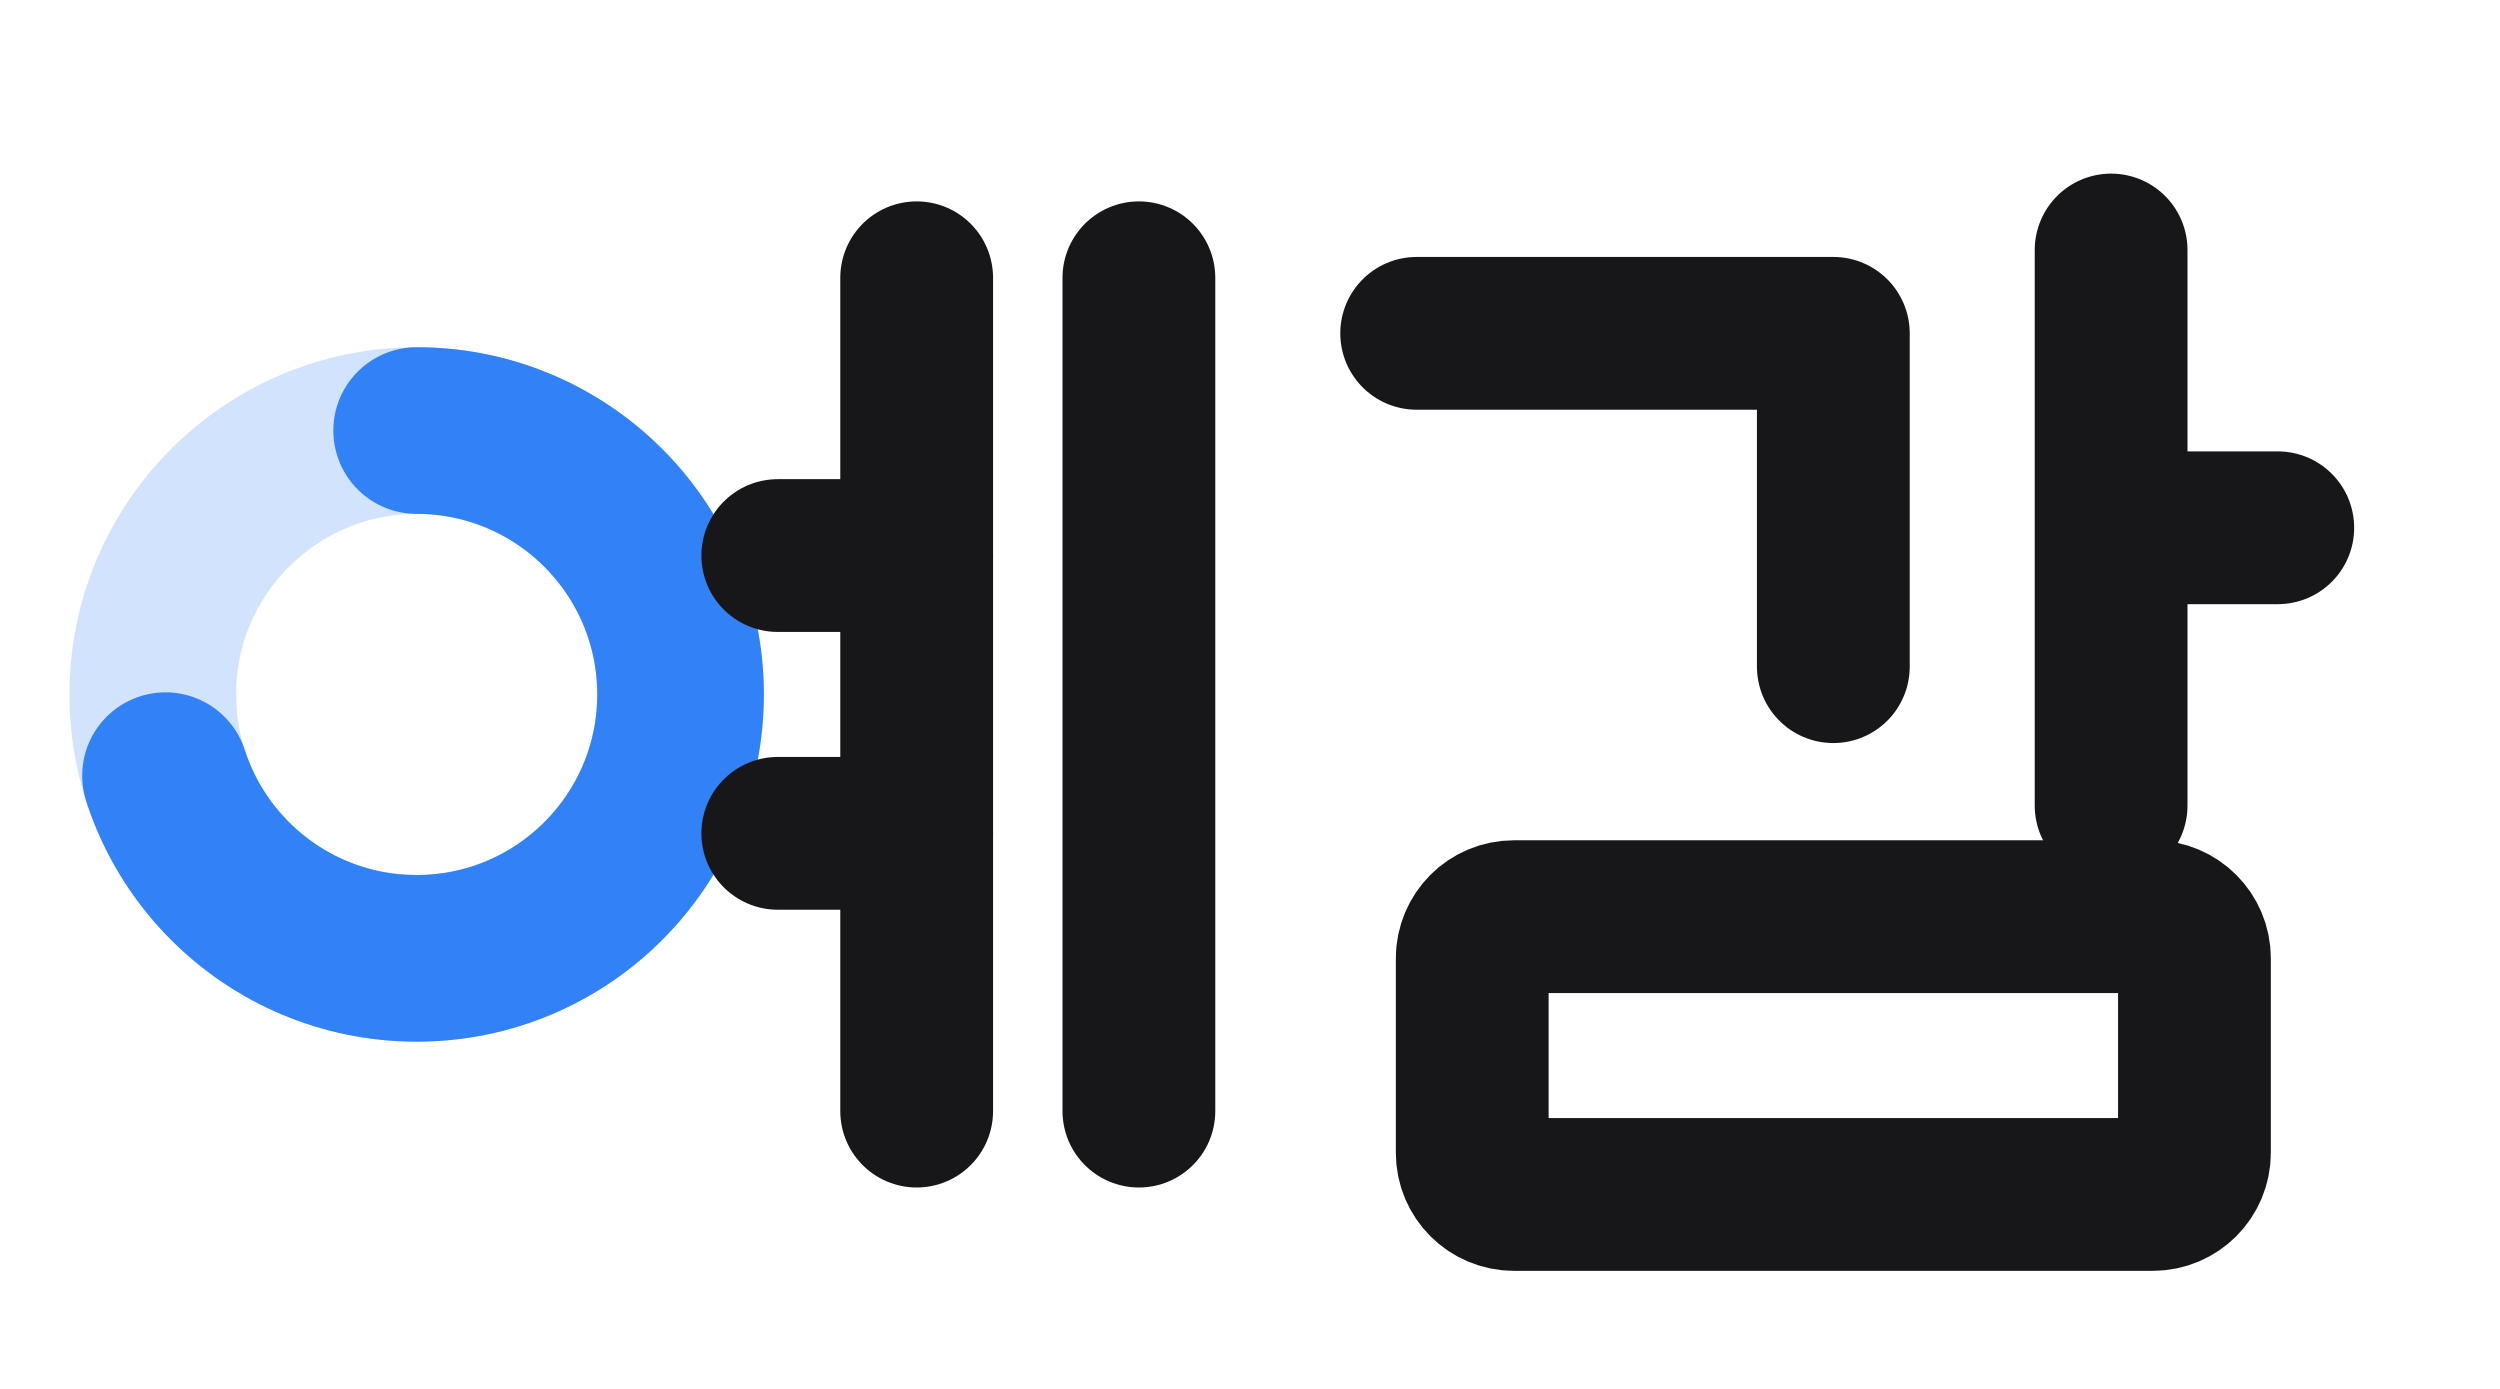
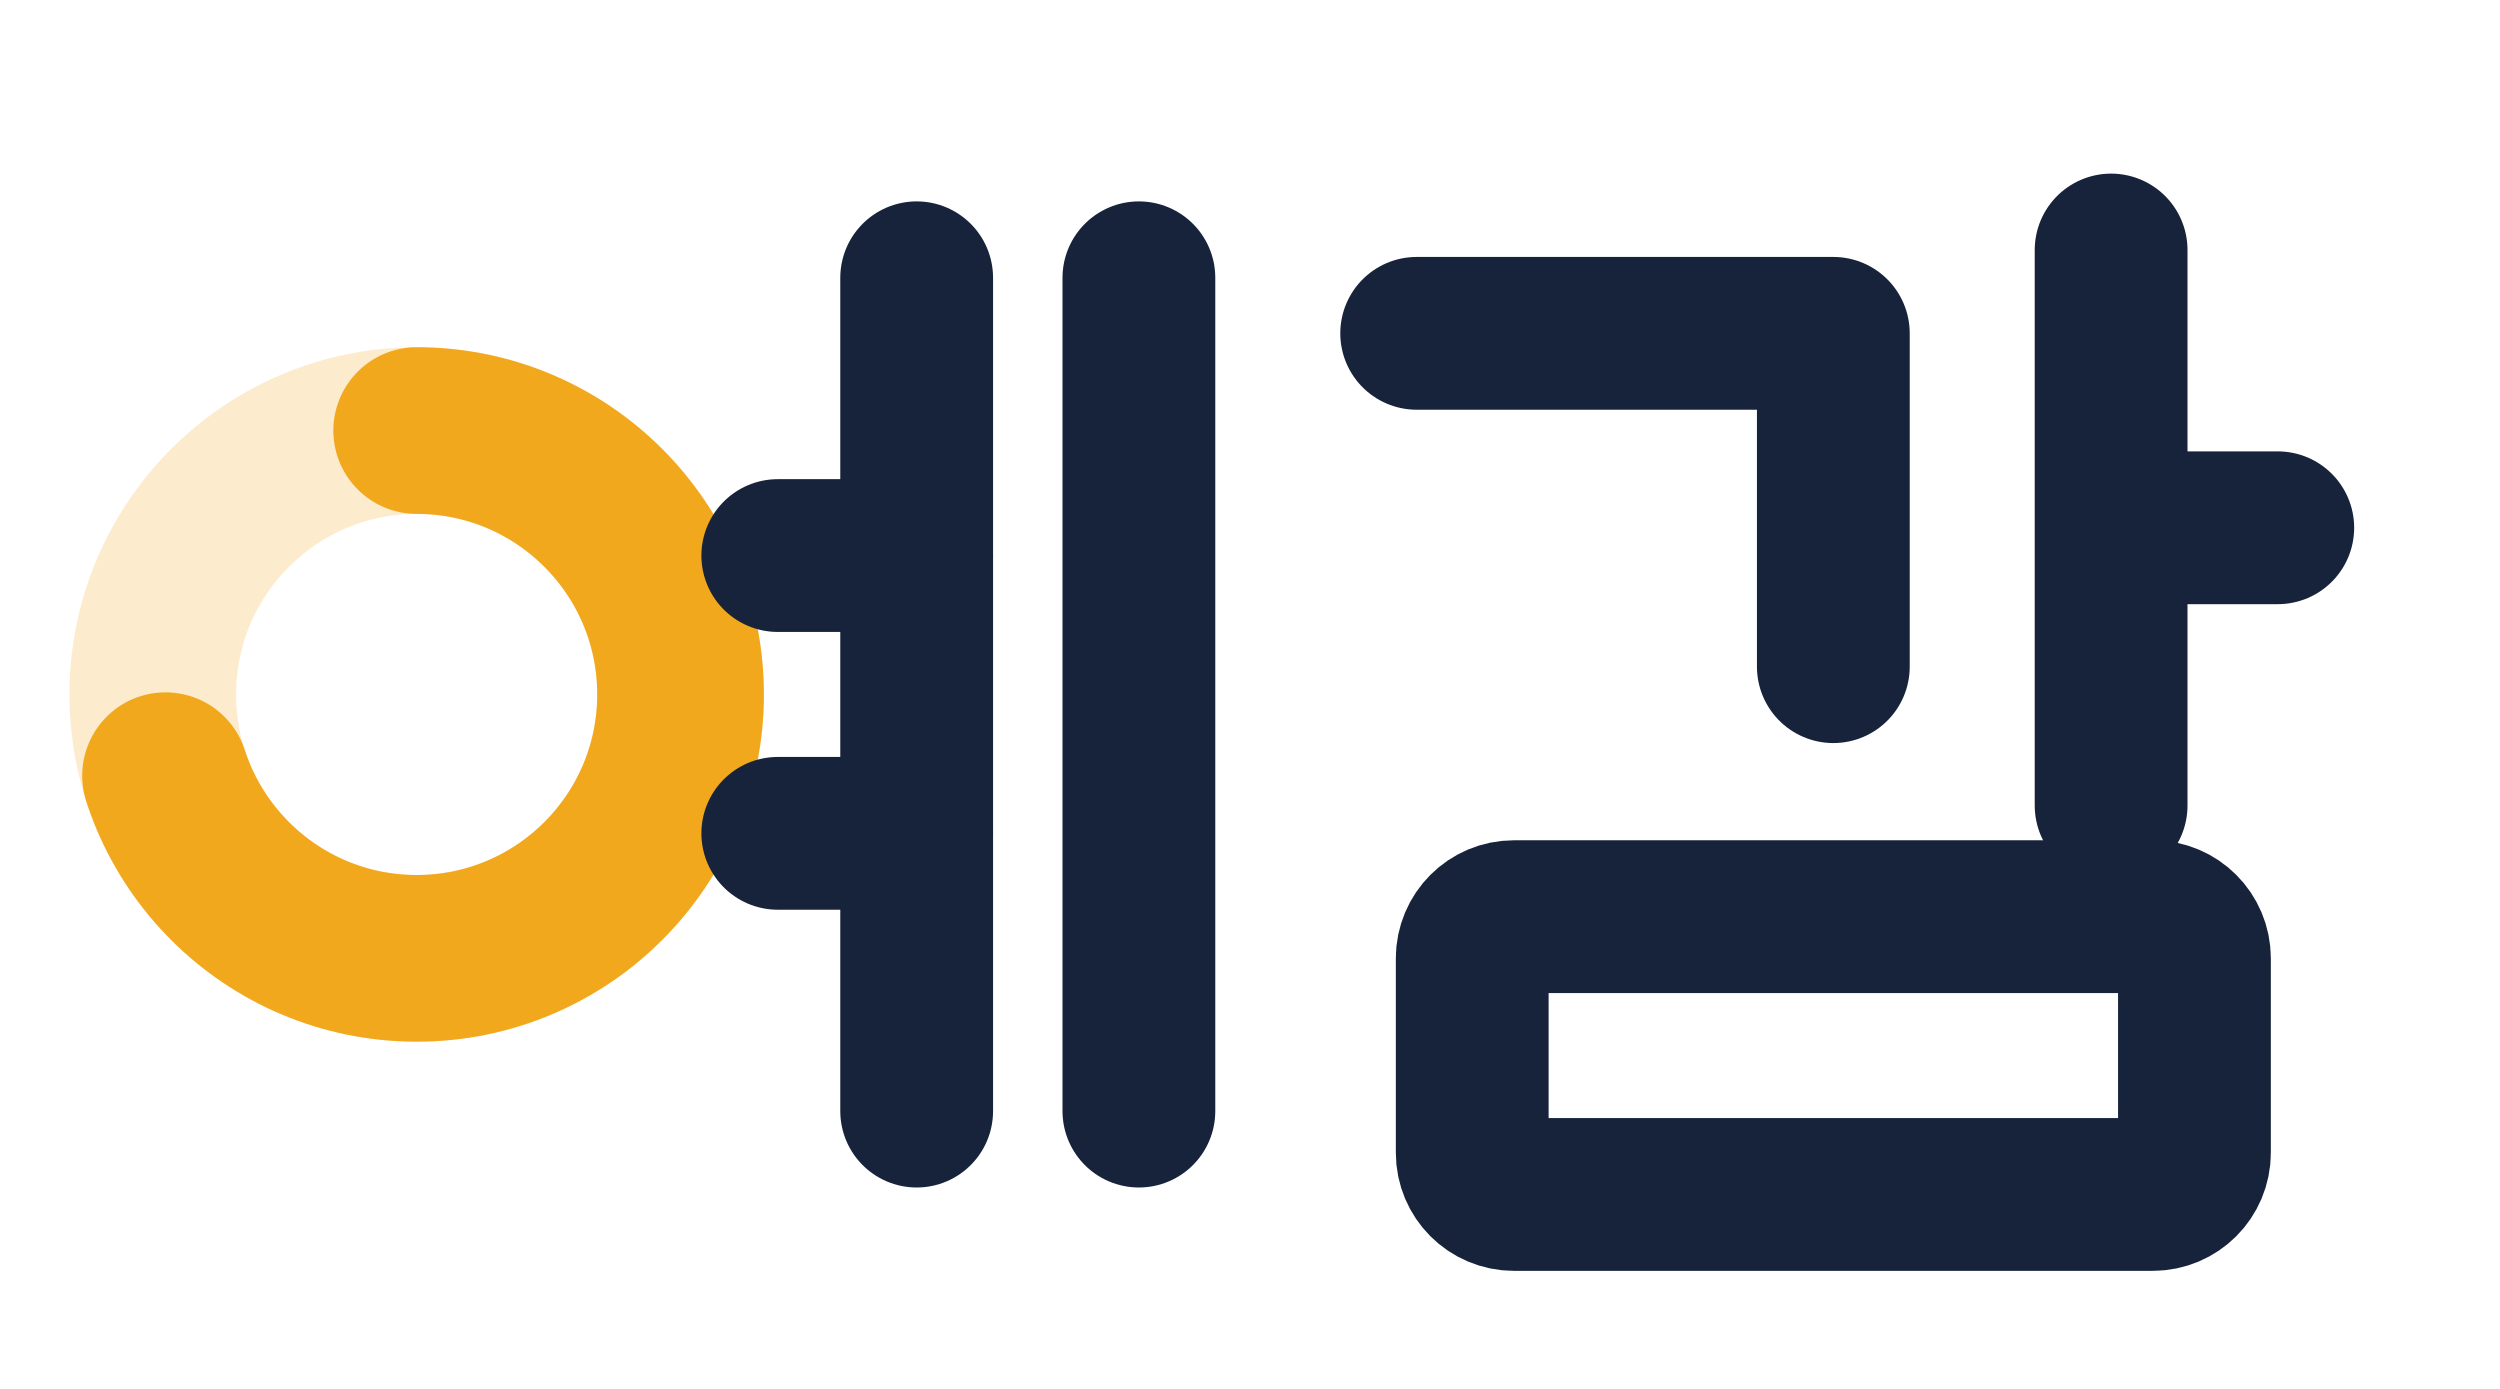
<svg xmlns="http://www.w3.org/2000/svg" viewBox="0 0 180 100">
-   <circle cx="30" cy="50" r="19" fill="none" stroke="#3182F6" stroke-opacity="0.22" stroke-width="12" />
-   <circle cx="30" cy="50" r="19" fill="none" stroke="#3182F6" stroke-width="12" stroke-linecap="round" stroke-dasharray="83.6 119.4" transform="rotate(-90 30 50)" />
-   <g fill="none" stroke="#171719" stroke-width="11" stroke-linecap="round" stroke-linejoin="round">
+   <circle cx="30" cy="50" r="19" fill="none" stroke="#F2A81D" stroke-opacity="0.22" stroke-width="12" />
+   <circle cx="30" cy="50" r="19" fill="none" stroke="#F2A81D" stroke-width="12" stroke-linecap="round" stroke-dasharray="83.6 119.4" transform="rotate(-90 30 50)" />
+   <g fill="none" stroke="#16233A" stroke-width="11" stroke-linecap="round" stroke-linejoin="round">
    <path d="M66 20 V80" />
    <path d="M56 40 H66 M56 60 H66" />
    <path d="M82 20 V80" />
    <path d="M102 24 H132 V48" />
    <path d="M152 18 V58 M152 38 H164" />
    <rect x="106" y="66" width="52" height="20" rx="3" />
  </g>
</svg>
